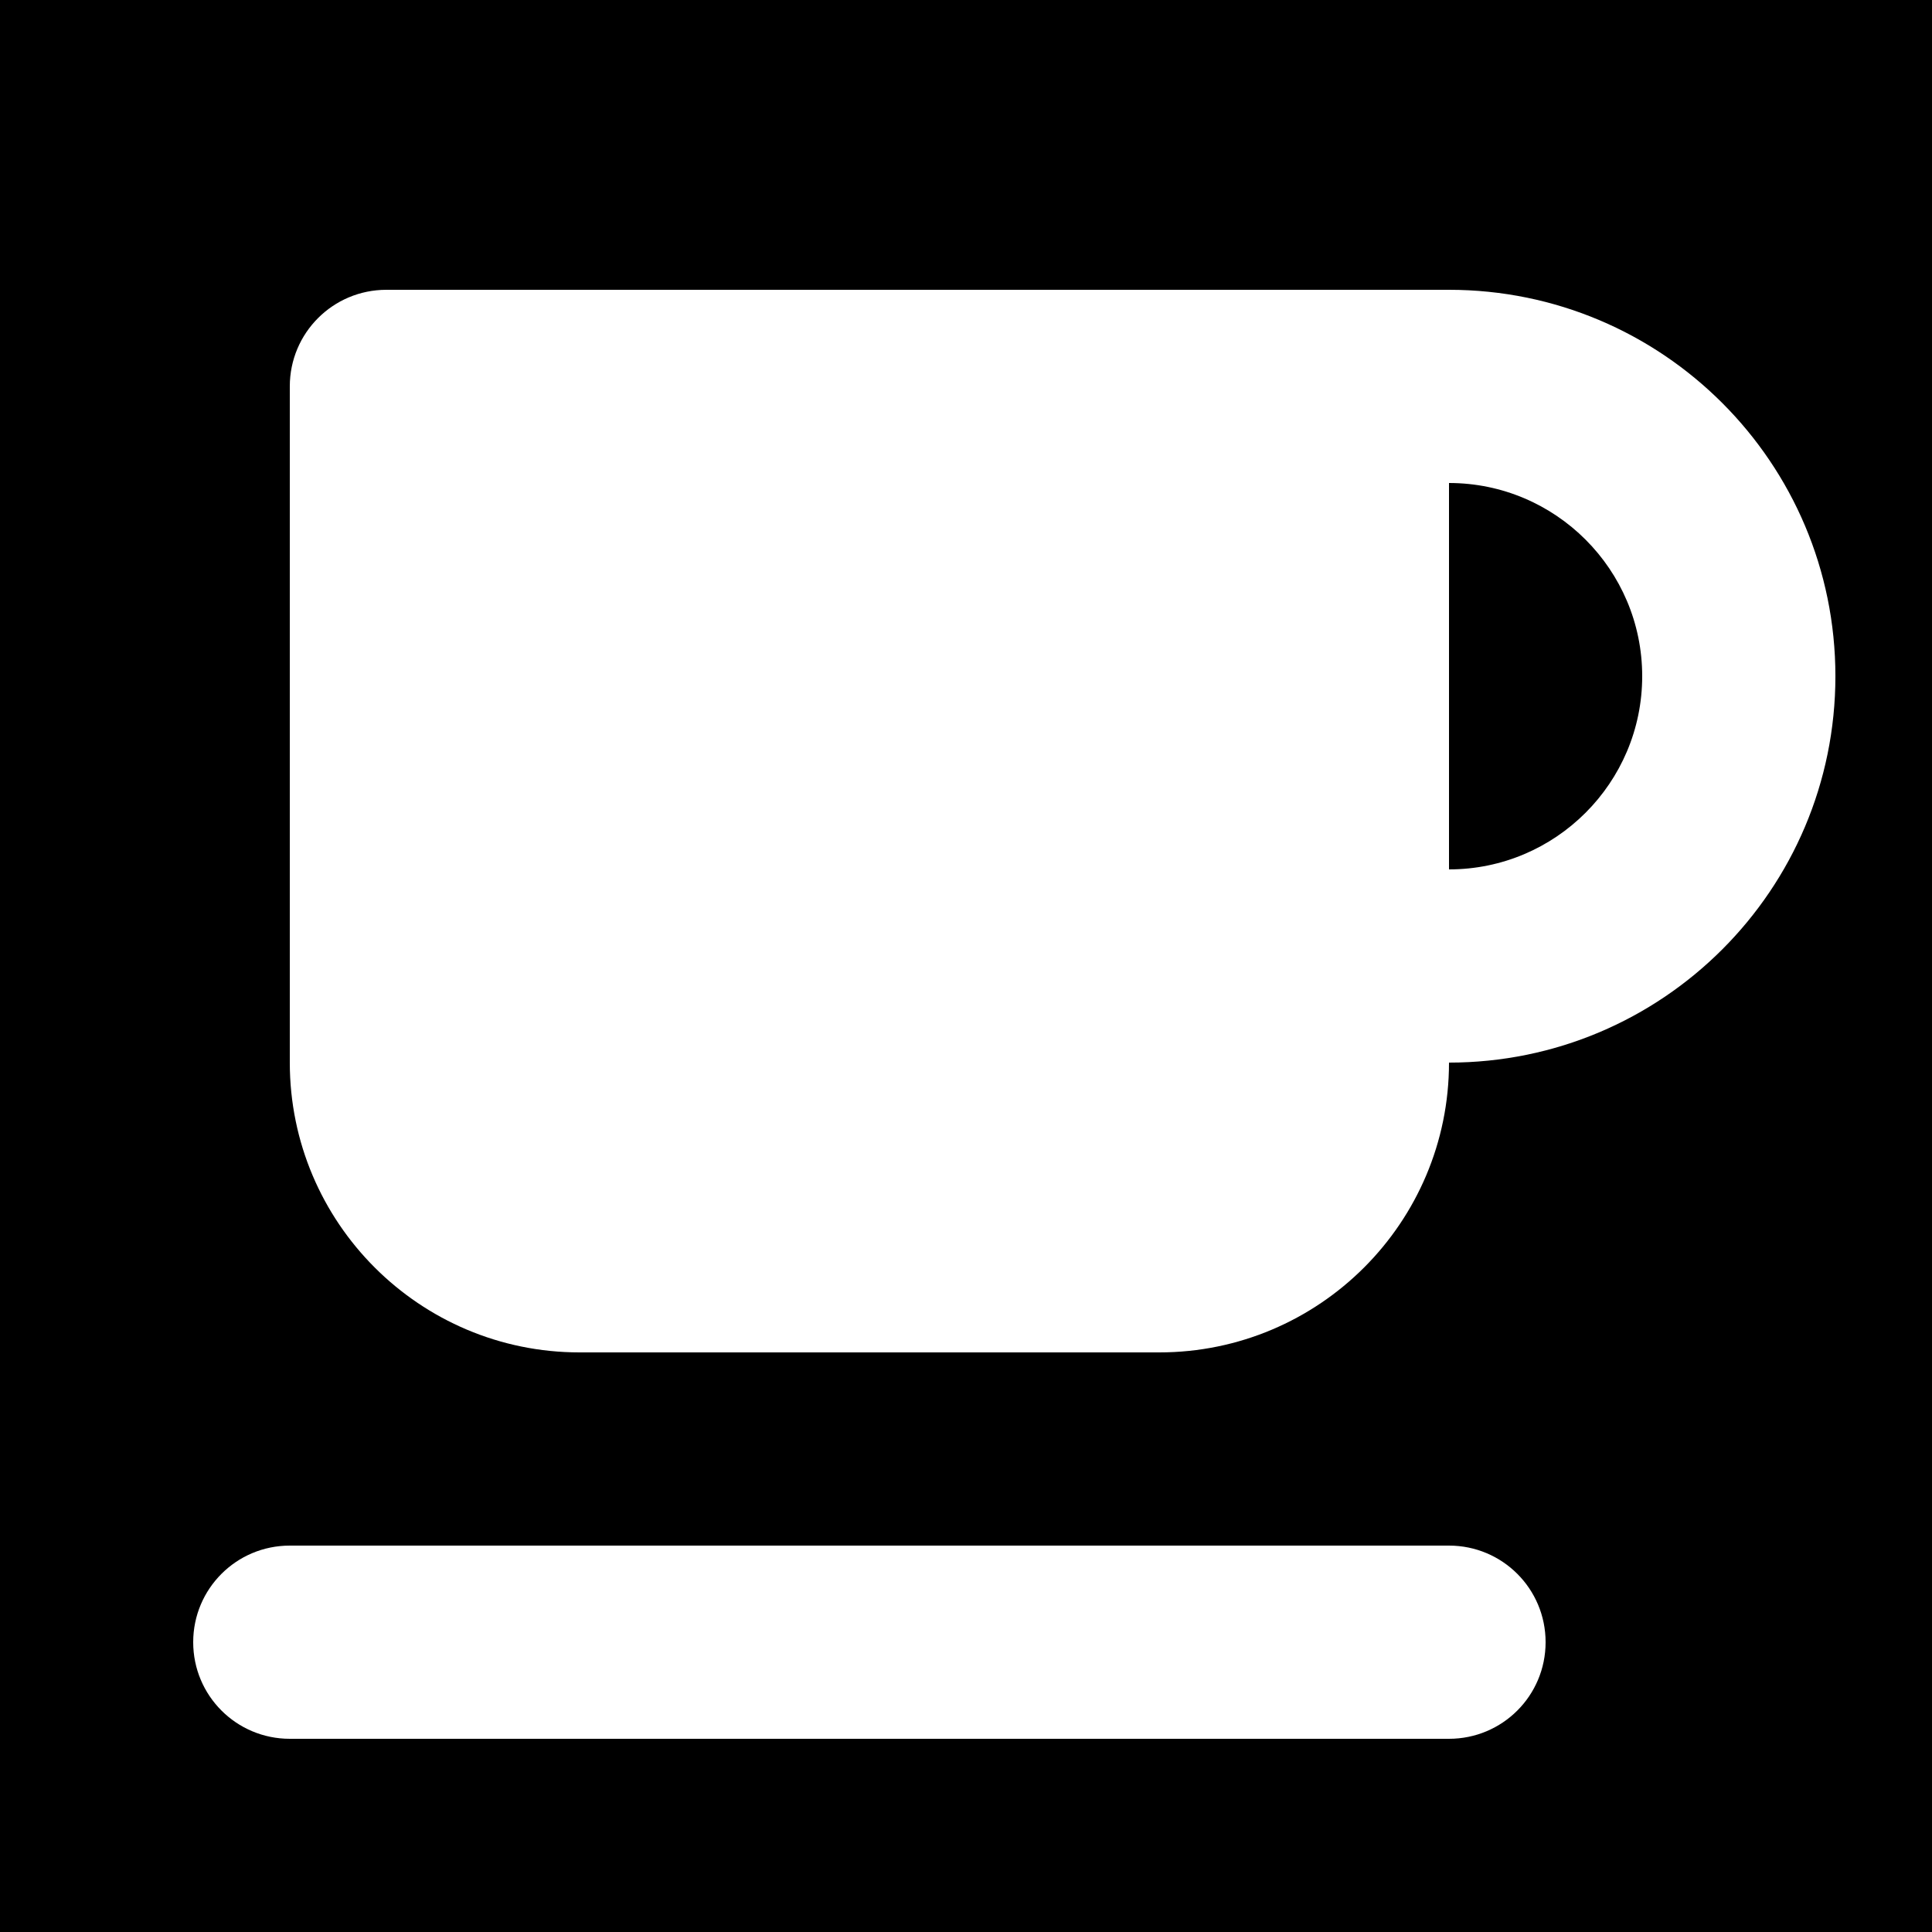
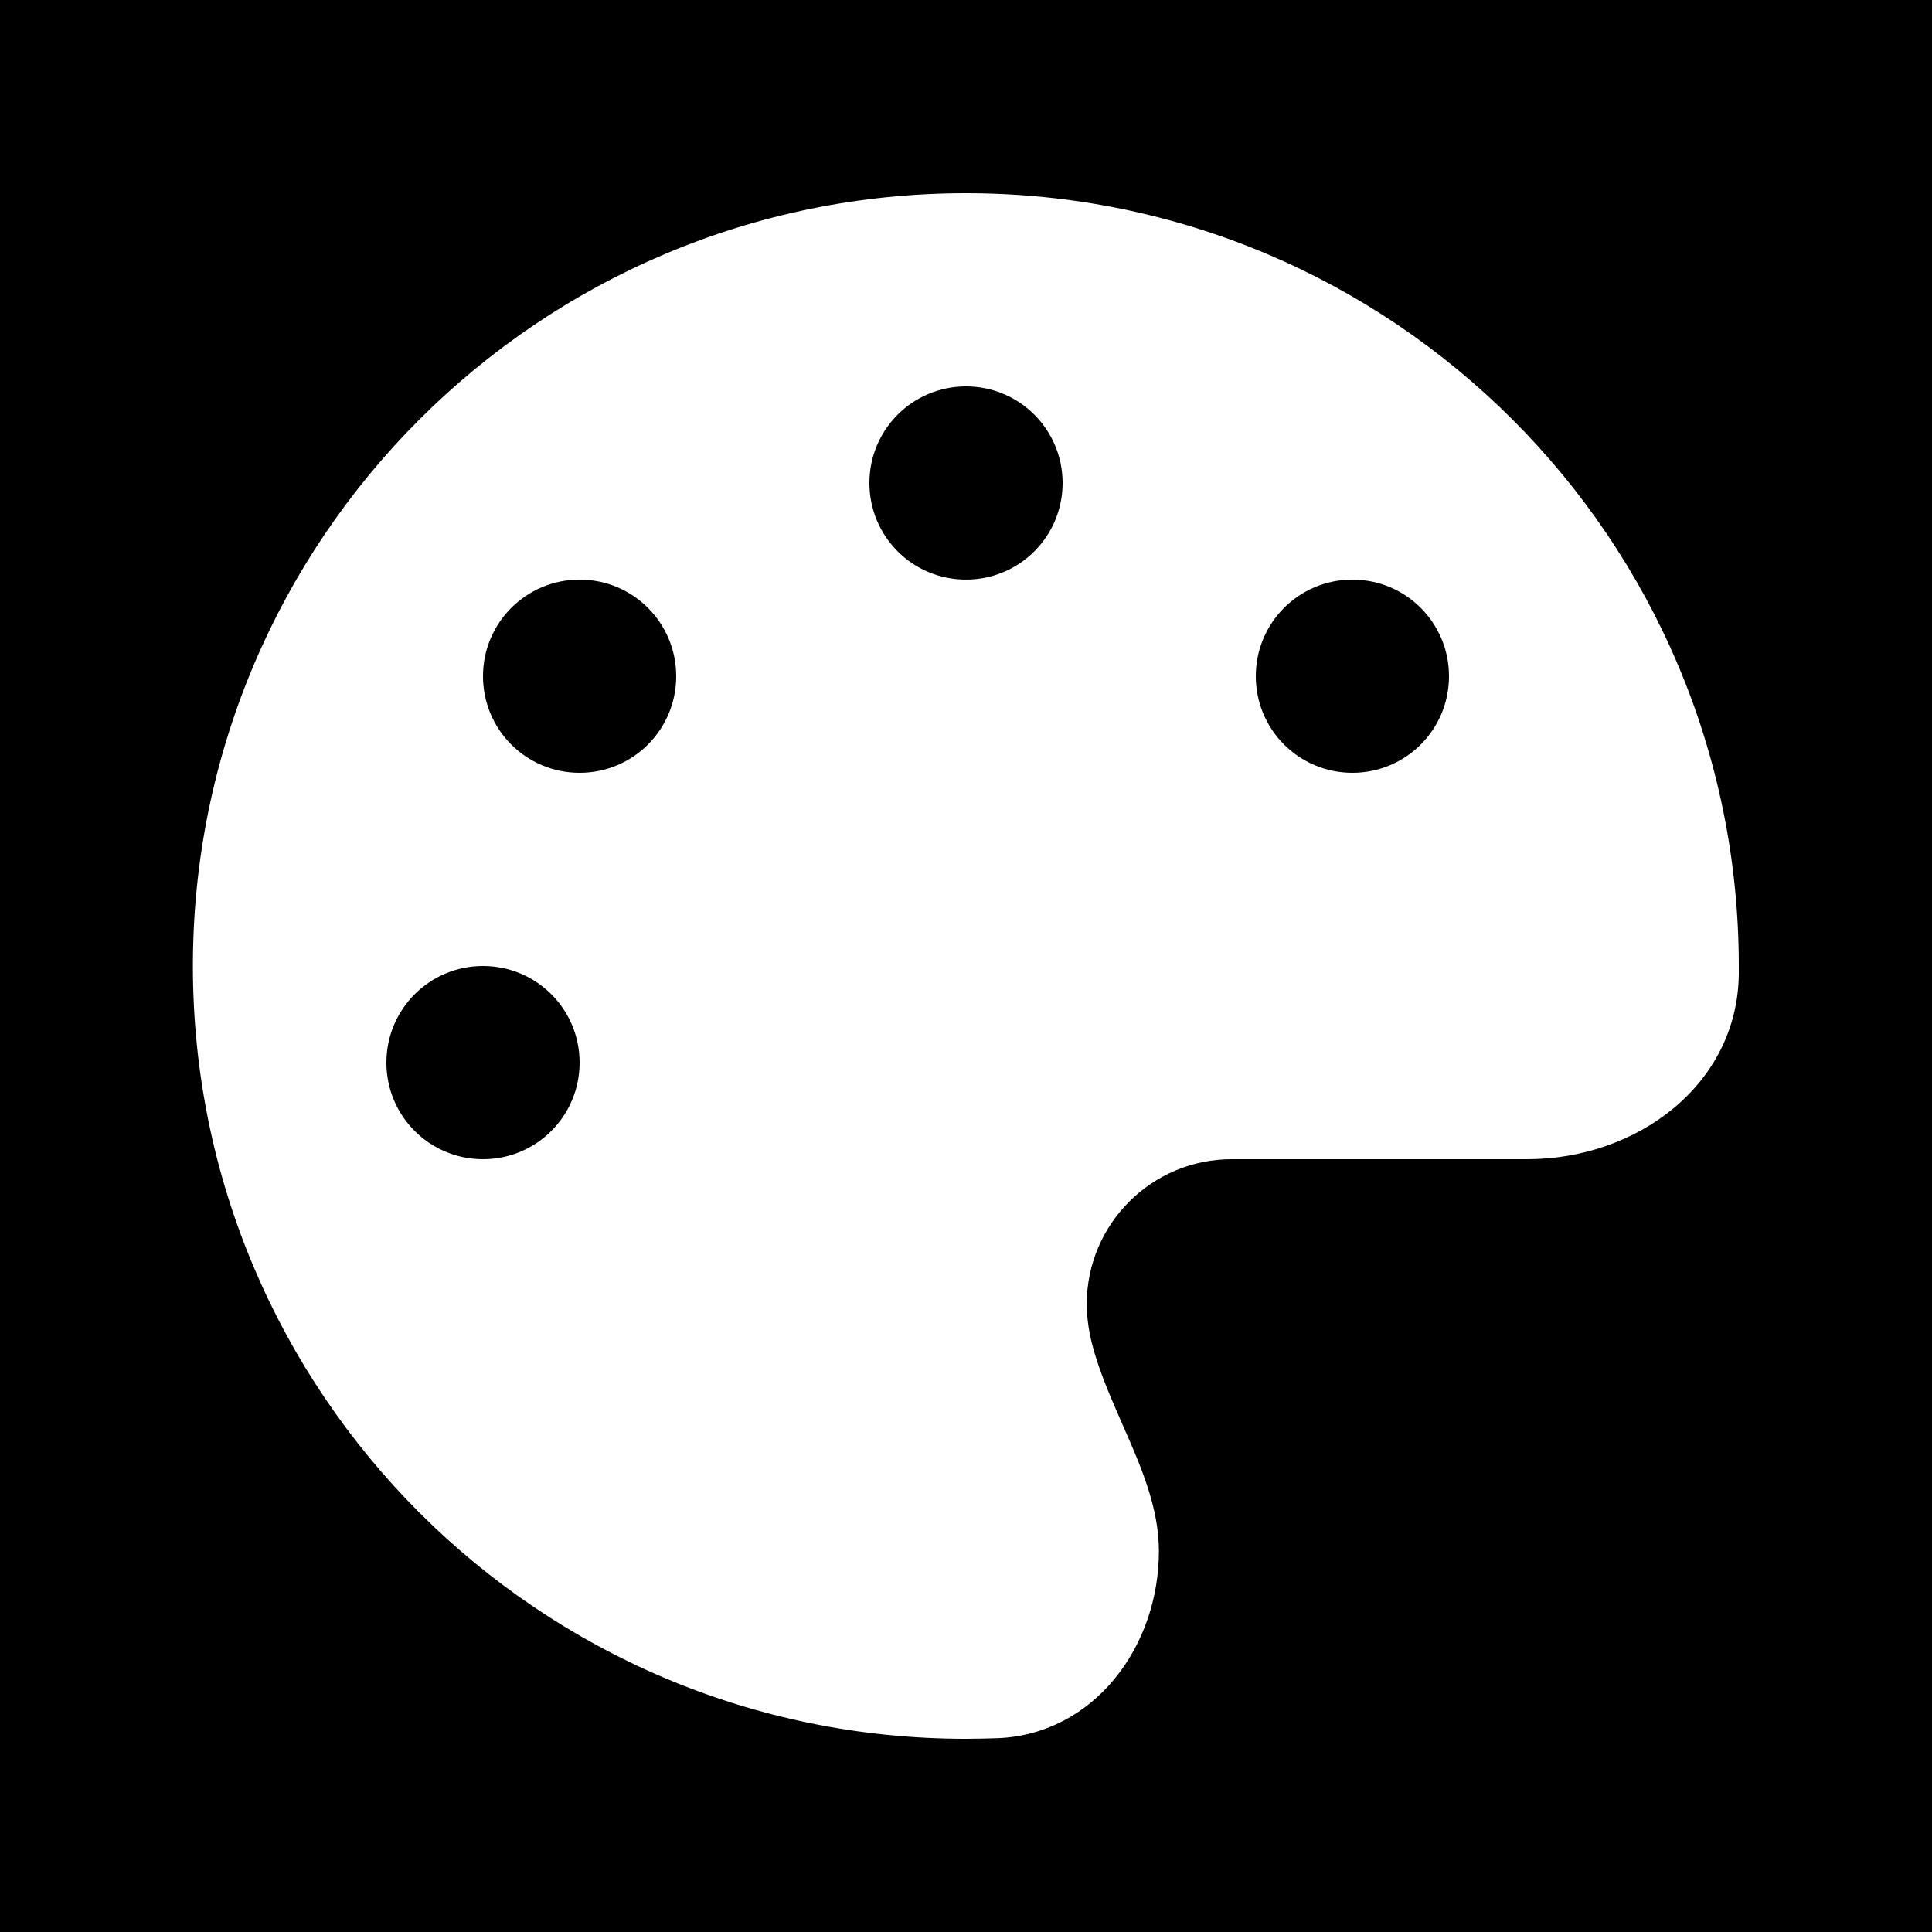
<svg xmlns="http://www.w3.org/2000/svg" viewBox="0 0 640 640">
  <path fill="#000000" d="M 0 0 L 640 0 L 640 640 L 0 640 Z M 0 0 " fill-opacity="1" fill-rule="nonzero" />
-   <path fill="#FFFFFF" d="M96 128C96 110.3 110.3 96 128 96L480 96C550.7 96 608 153.3 608 224C608 294.7 550.7 352 480 352C480 405 437 448 384 448L192 448C139 448 96 405 96 352L96 128zM544 224C544 188.7 515.3 160 480 160L480 288C515.3 288 544 259.3 544 224zM96 512L480 512C497.7 512 512 526.3 512 544C512 561.7 497.7 576 480 576L96 576C78.3 576 64 561.7 64 544C64 526.3 78.3 512 96 512z" />
+   <path fill="#FFFFFF" d="M576 320C576 320.9 576 321.8 576 322.7C575.6 359.2 542.4 384 505.9 384L408 384C381.5 384 360 405.5 360 432C360 435.4 360.4 438.7 361 441.9C363.1 452.1 367.5 461.9 371.8 471.8C377.9 485.6 383.9 499.3 383.9 513.8C383.9 545.6 362.3 574.5 330.5 575.8C327 575.9 323.5 576 319.9 576C178.5 576 63.9 461.4 63.9 320C63.9 178.6 178.6 64 320 64C461.4 64 576 178.6 576 320zM192 352C192 334.3 177.7 320 160 320C142.3 320 128 334.3 128 352C128 369.7 142.3 384 160 384C177.7 384 192 369.7 192 352zM192 256C209.7 256 224 241.7 224 224C224 206.3 209.7 192 192 192C174.3 192 160 206.3 160 224C160 241.7 174.3 256 192 256zM352 160C352 142.3 337.7 128 320 128C302.3 128 288 142.3 288 160C288 177.7 302.3 192 320 192C337.7 192 352 177.7 352 160zM448 256C465.7 256 480 241.7 480 224C480 206.3 465.7 192 448 192C430.3 192 416 206.3 416 224C416 241.7 430.3 256 448 256z" />
</svg>
